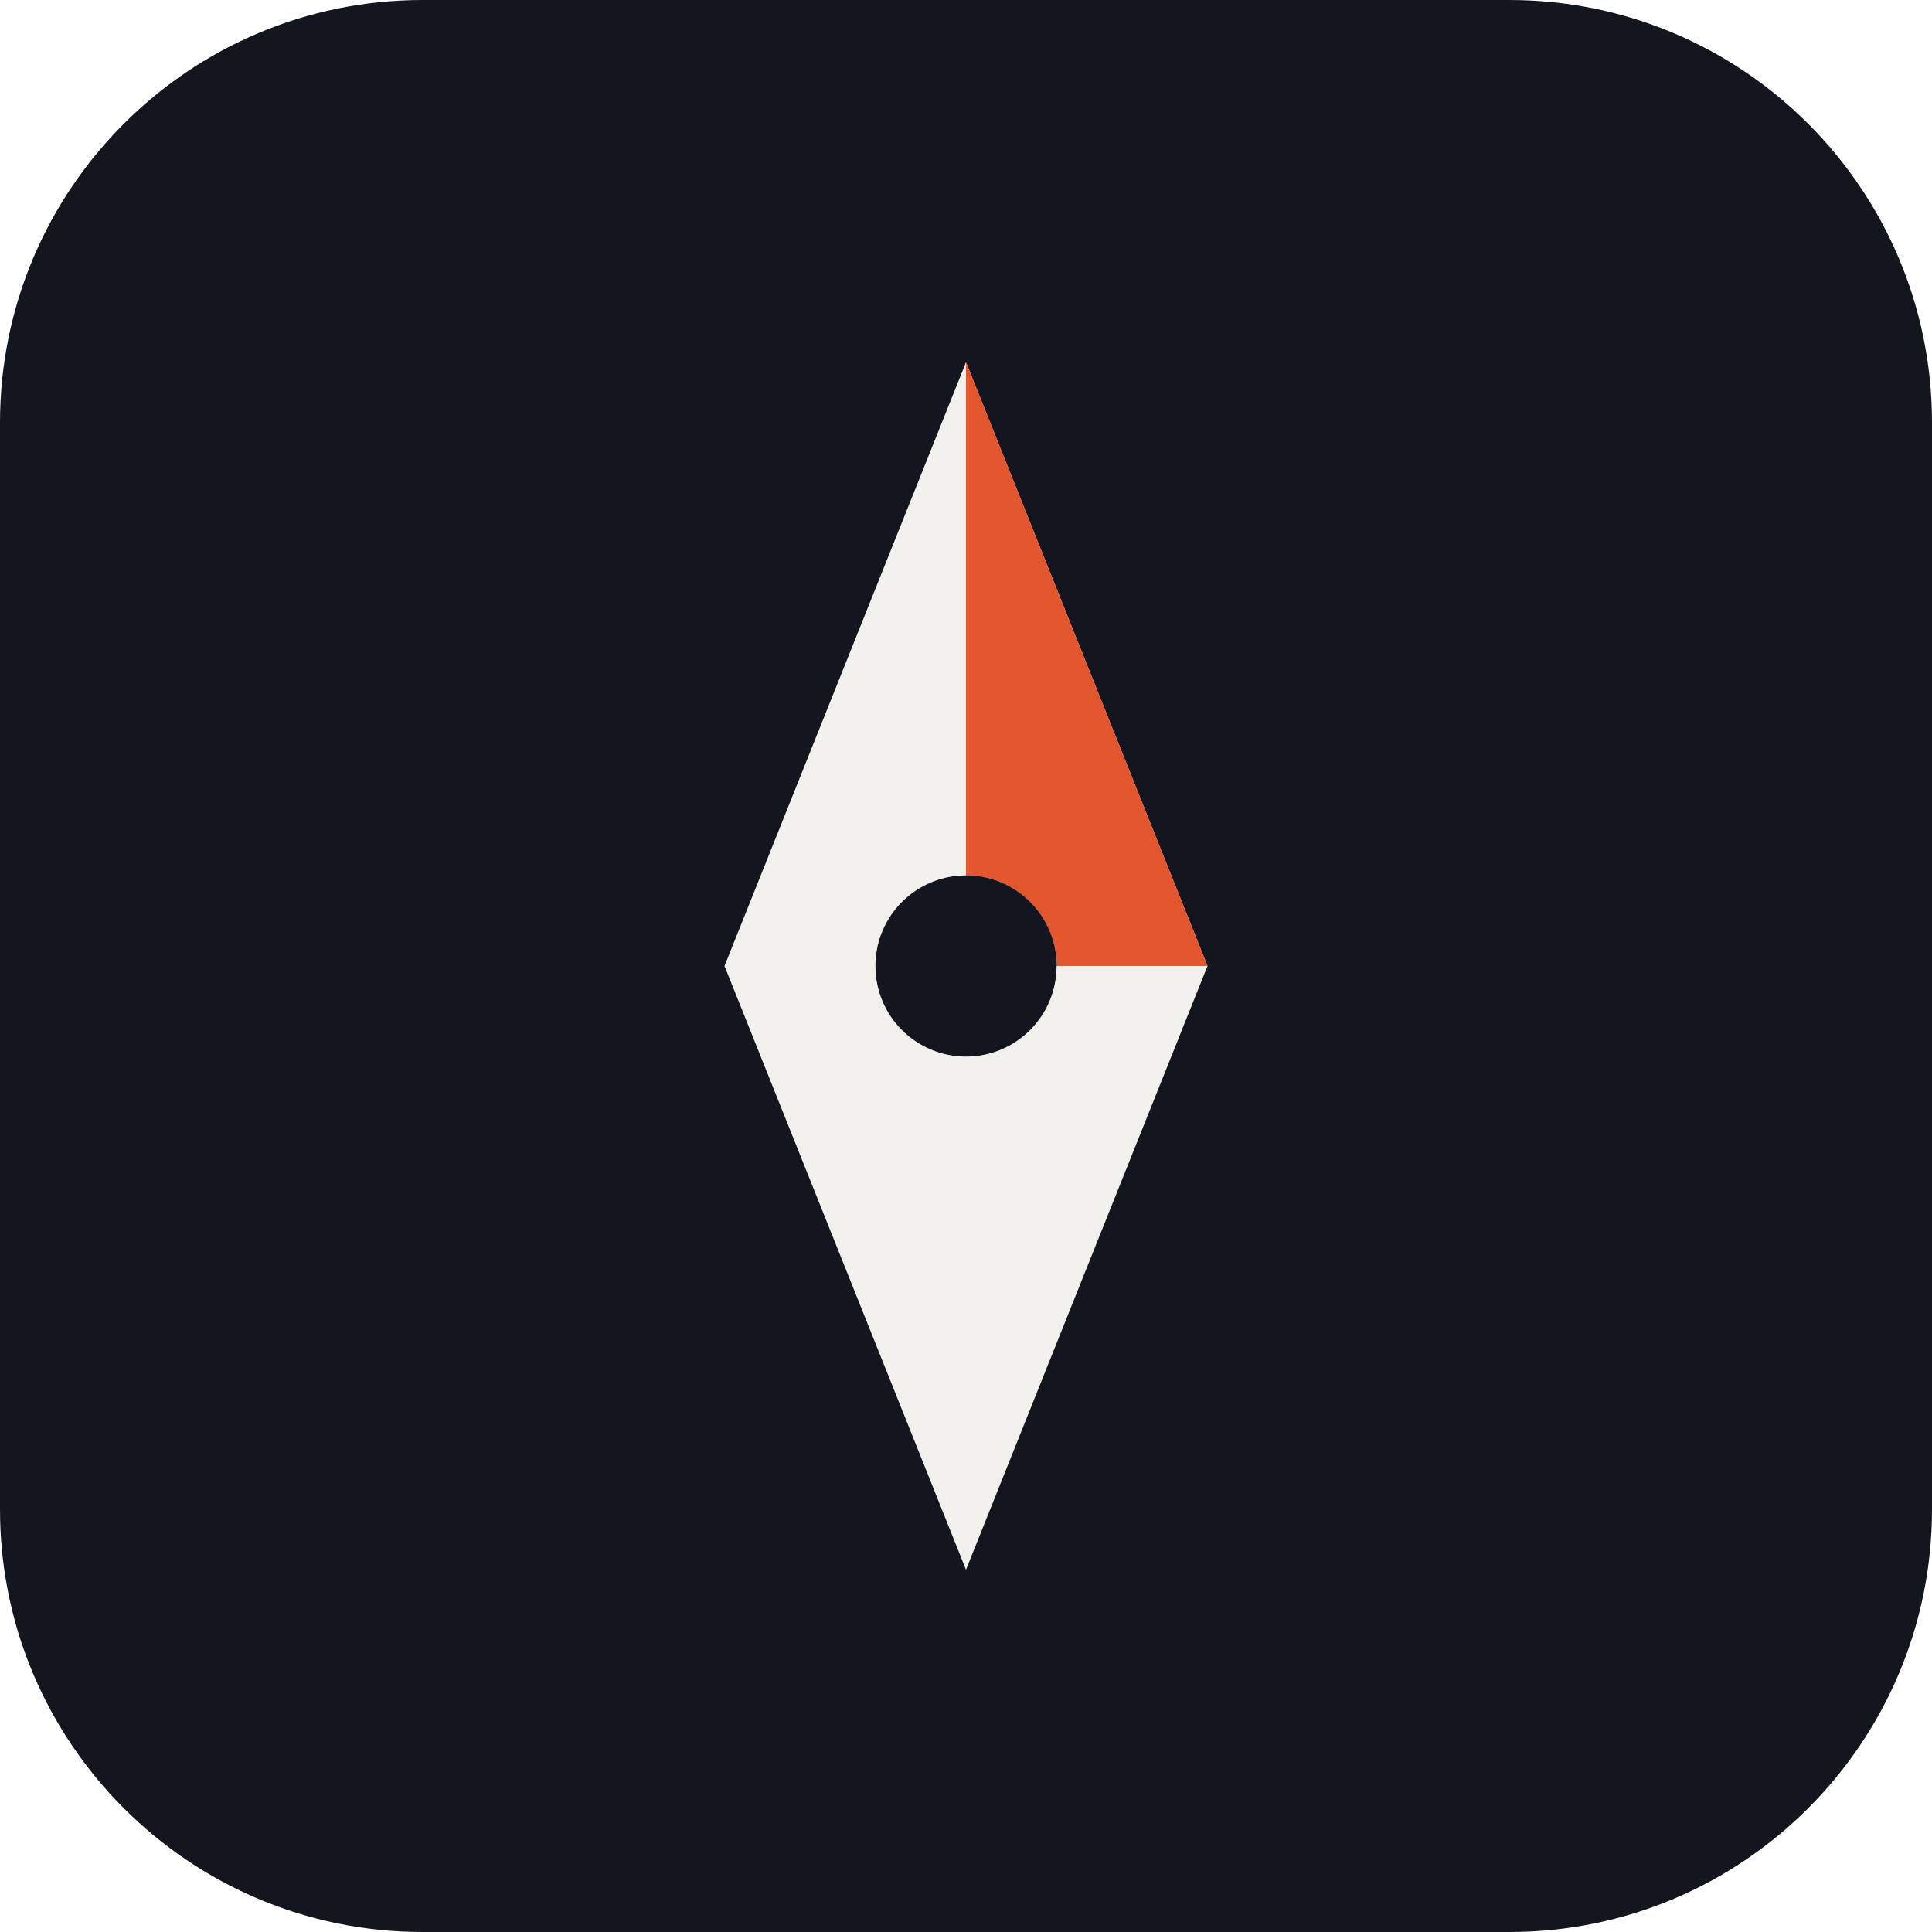
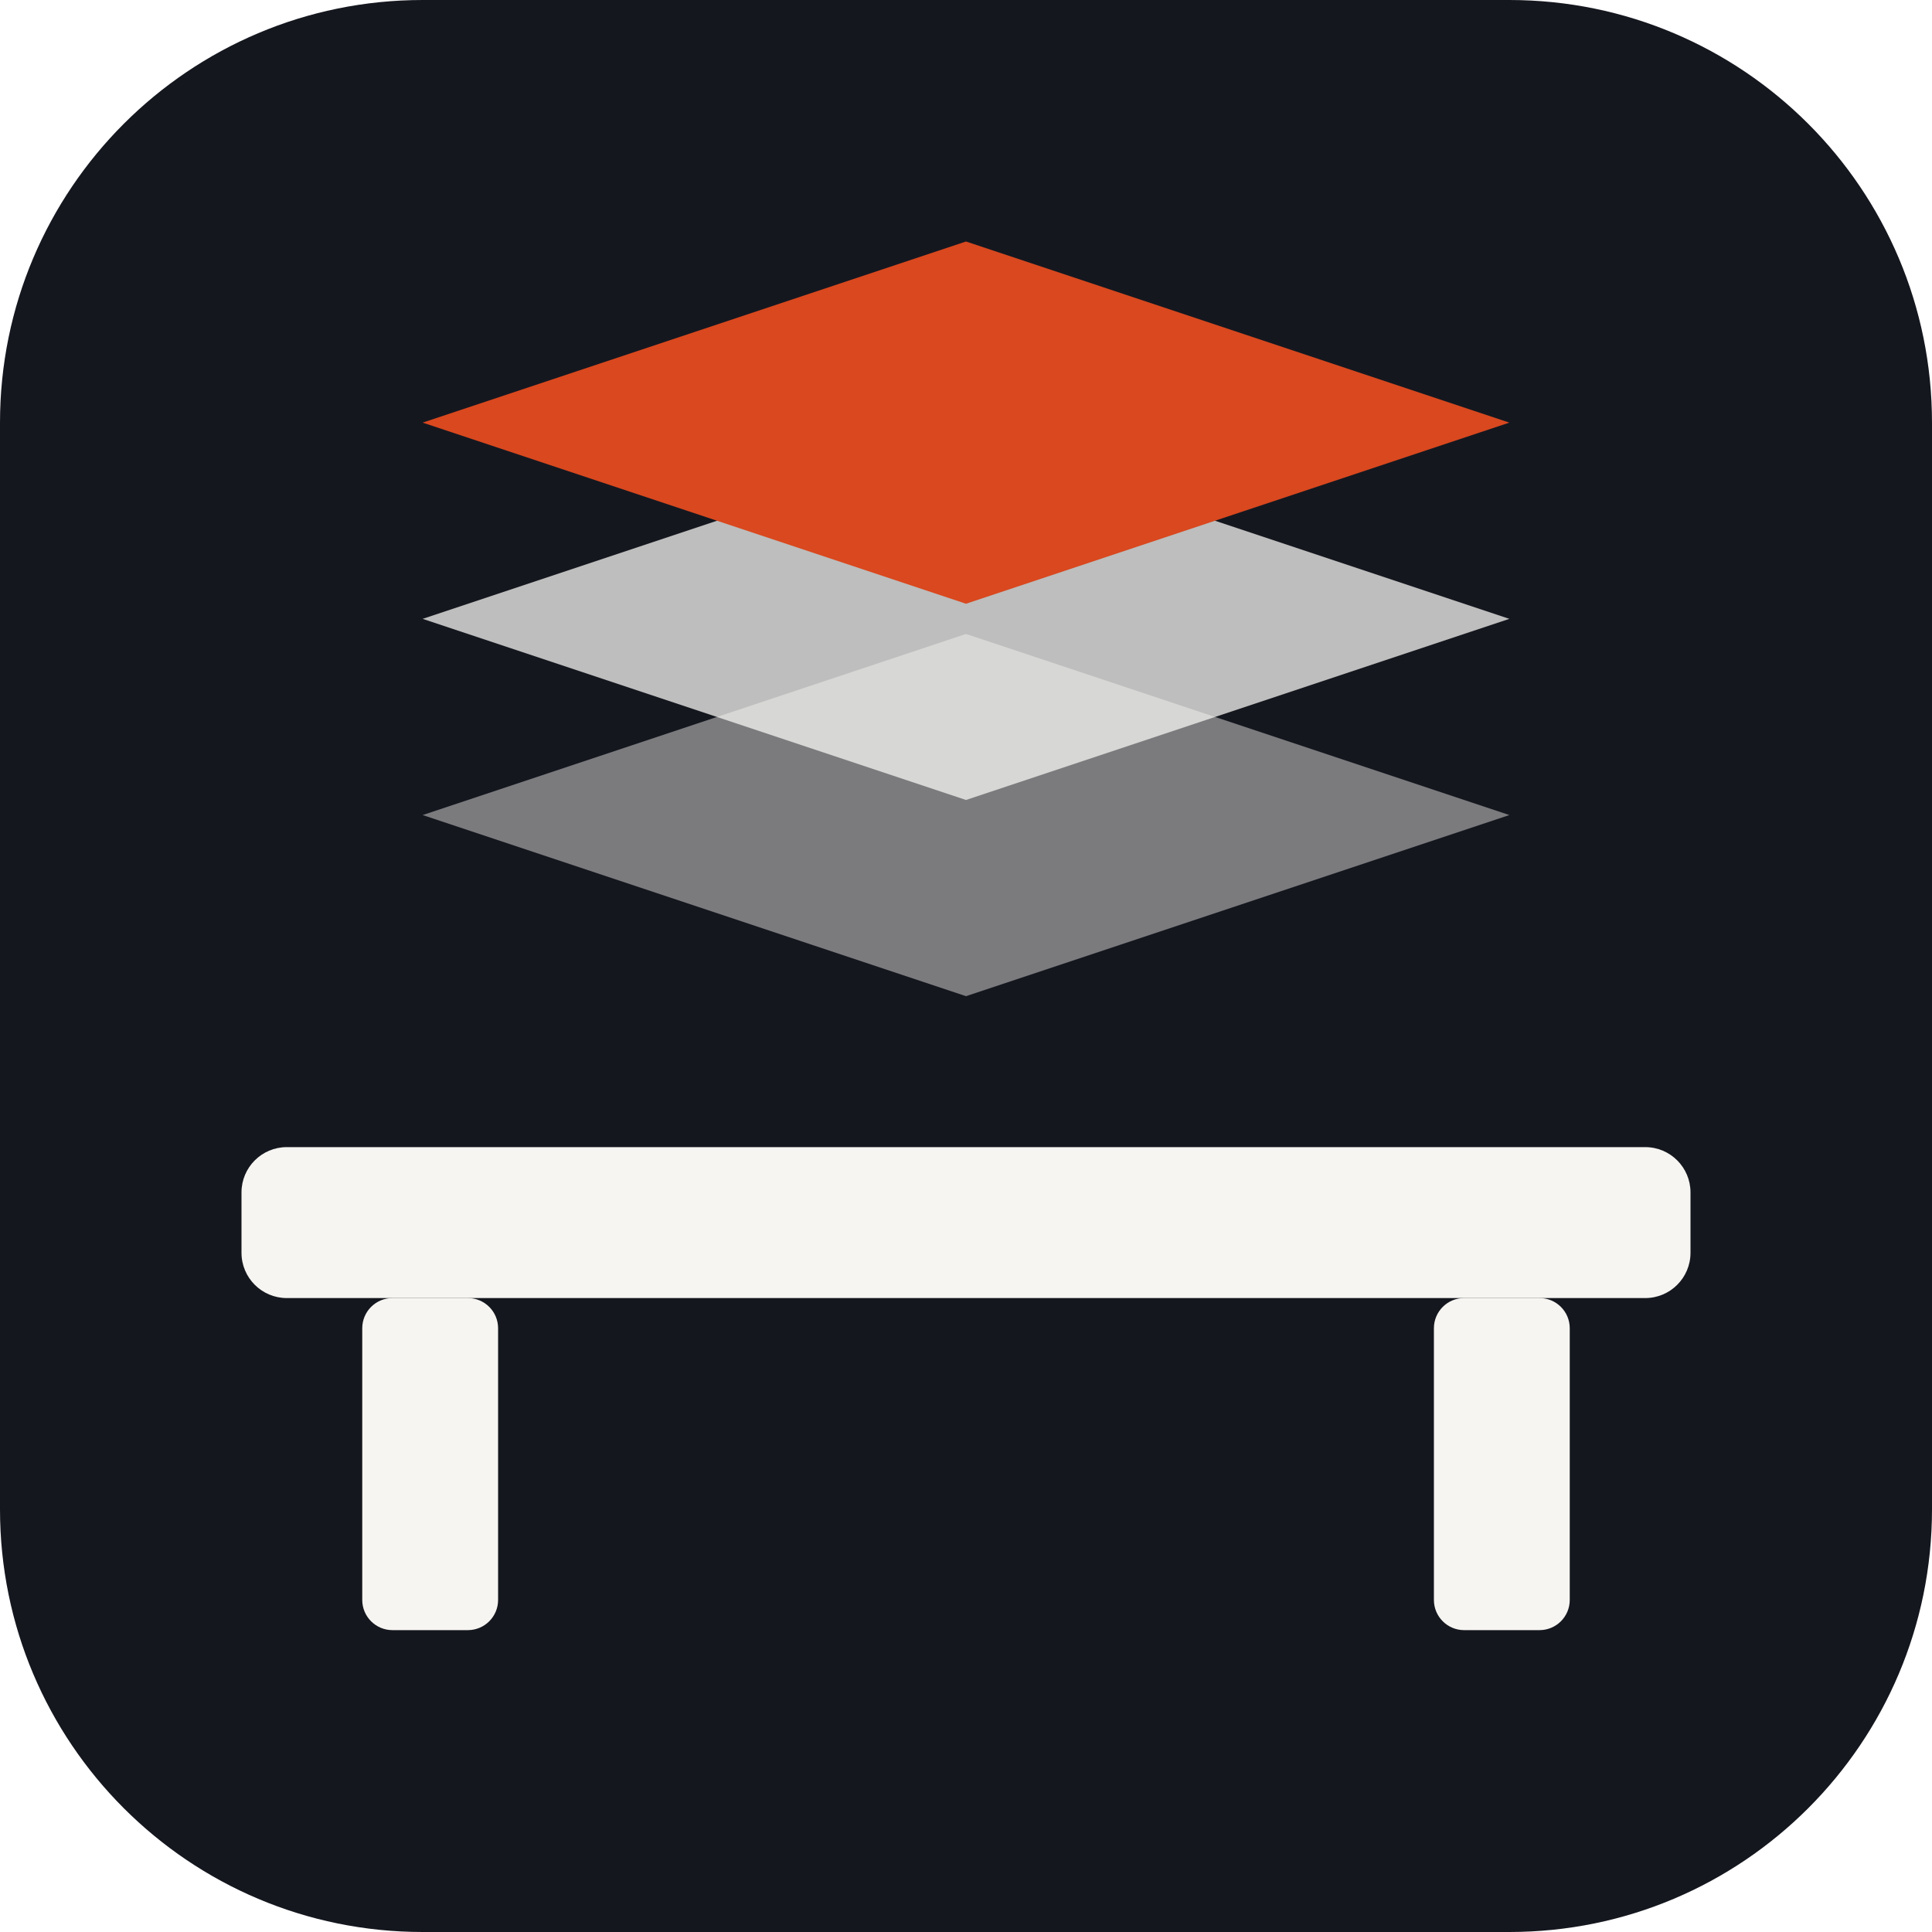
<svg xmlns="http://www.w3.org/2000/svg" viewBox="0 0 64 64">
-   <rect width="64" height="64" rx="14" fill="#14161F" />
-   <path d="M32 12 L40 32 L32 52 L24 32 Z" fill="#F2F0EA" />
-   <path d="M32 12 L40 32 L32 32 Z" fill="#E4572E" />
-   <circle cx="32" cy="32" r="3" fill="#14161F" />
+   <rect width="64" height="64" rx="14" fill="#15171F" />
+   <path d="M14 27 L32 21 L50 27 L32 33 Z" fill="#F6F5F1" opacity="0.45" />
+   <path d="M14 20.5 L32 14.5 L50 20.5 L32 26.5 Z" fill="#F6F5F1" opacity="0.75" />
+   <path d="M14 14 L32 8 L50 14 L32 20 Z" fill="#D9481F" />
+   <rect x="8" y="38" width="48" height="5" rx="1.5" fill="#F6F5F1" />
+   <rect x="12" y="43" width="4.5" height="11" rx="1" fill="#F6F5F1" />
+   <rect x="47.5" y="43" width="4.5" height="11" rx="1" fill="#F6F5F1" />
</svg>
